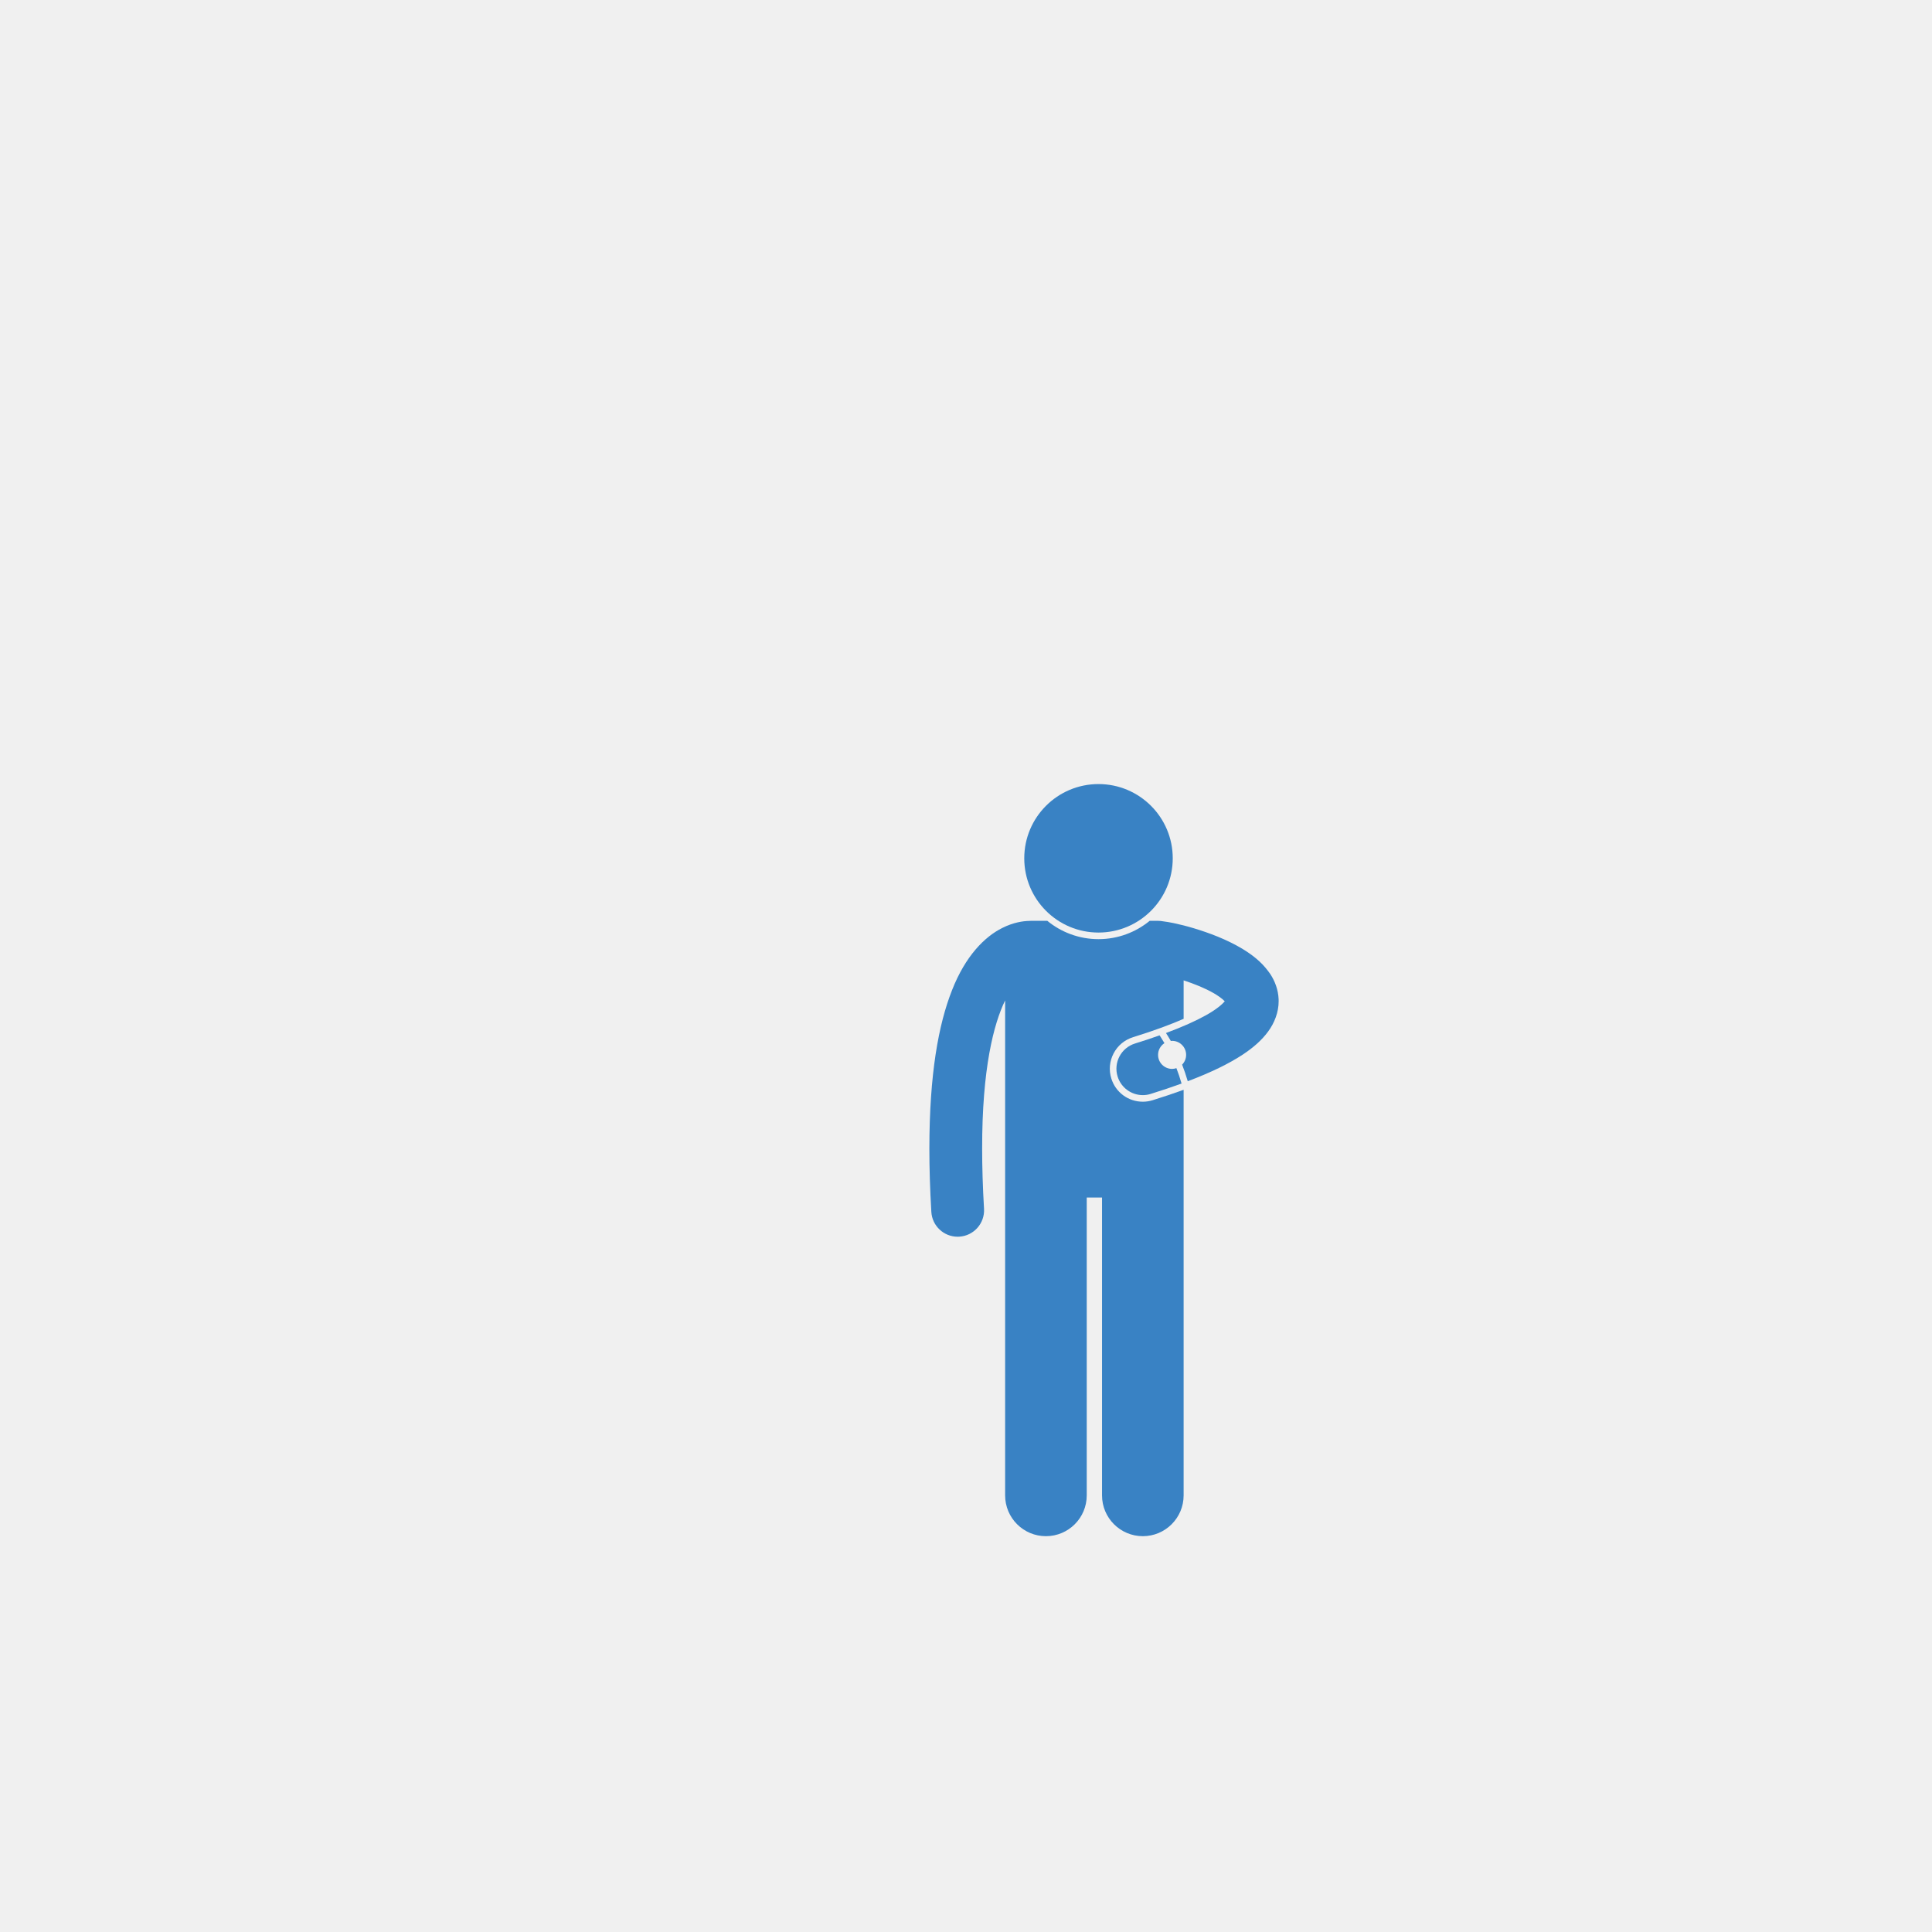
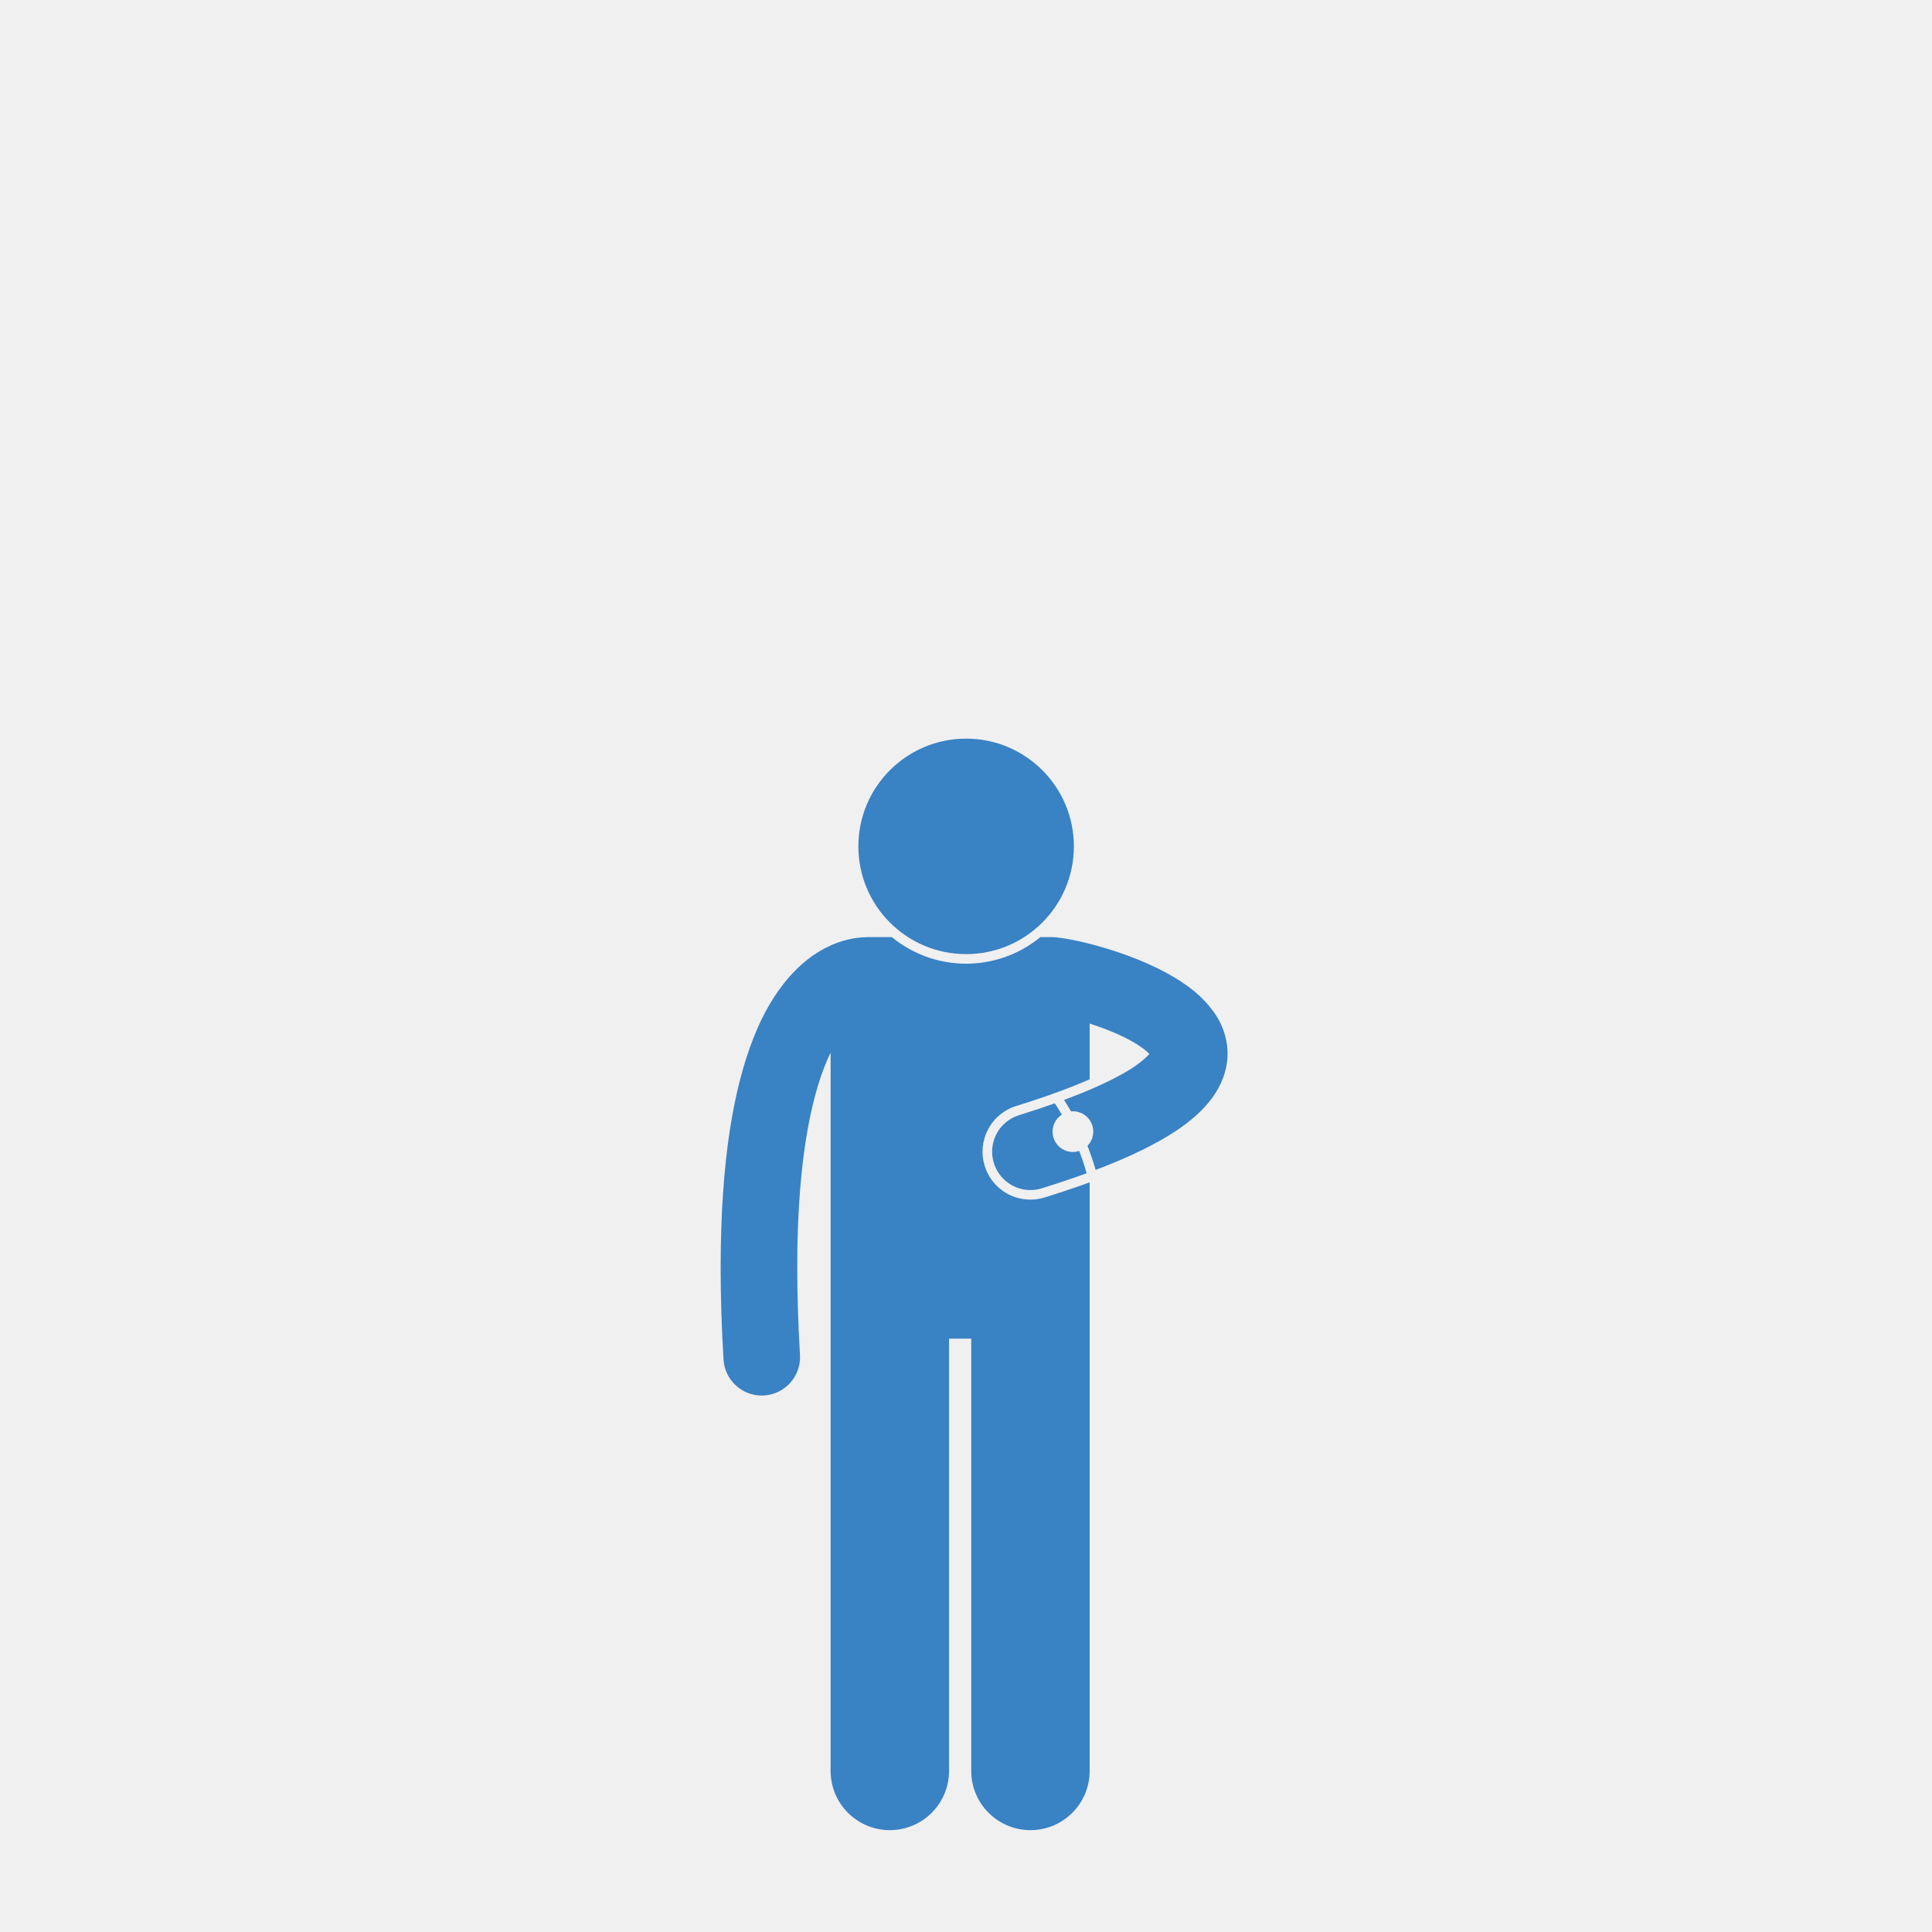
- <svg xmlns="http://www.w3.org/2000/svg" version="1.1" id="Calque_1" x="0px" y="0px" width="350" height="350" viewBox="0 0 350 350" enable-background="new 0 0 400 400" xml:space="preserve">
-   <defs id="defs15" />
-   <g id="g3" transform="translate(0,-50)" style="fill:#3982c4;fill-opacity:1">
-     <g id="g5" style="fill:#3982c4;fill-opacity:1">
-       <path d="m 173.488,274.044 c 0.094,0 0.188,-0.003 0.283,-0.009 2.637,-0.155 4.648,-2.418 4.495,-5.054 -0.235,-3.976 -0.341,-7.597 -0.34,-10.894 -0.021,-14.475 2.09,-22.607 4.163,-26.852 l 0,89.668 c 0,4.082 3.311,7.391 7.391,7.391 4.082,0 7.392,-3.309 7.392,-7.391 l 0,-53.963 2.771,0 0,53.963 c 0,4.082 3.311,7.391 7.391,7.391 4.081,0 7.391,-3.309 7.391,-7.391 l 0,-73.474 c -1.723,0.626 -3.588,1.253 -5.616,1.886 -0.579,0.18 -1.177,0.271 -1.776,0.271 -2.633,0 -4.926,-1.688 -5.707,-4.203 -0.474,-1.526 -0.326,-3.144 0.416,-4.557 0.743,-1.413 1.992,-2.454 3.518,-2.927 4.031,-1.25 7,-2.383 9.166,-3.33 l 0,-6.965 c 1.859,0.605 3.859,1.405 5.363,2.271 0.424,0.237 0.801,0.481 1.125,0.712 0.434,0.31 0.766,0.594 0.966,0.811 -0.429,0.498 -1.495,1.479 -3.509,2.576 -1.725,0.963 -4.088,2.033 -7.145,3.168 0.226,0.341 0.527,0.82 0.881,1.439 0.077,-0.008 0.152,-0.023 0.23,-0.023 1.404,0 2.541,1.138 2.541,2.541 0,0.691 -0.278,1.316 -0.726,1.773 0.362,0.92 0.71,1.924 1.022,3.004 4.236,-1.602 7.485,-3.191 10.02,-4.864 1.865,-1.246 3.369,-2.55 4.527,-4.124 1.152,-1.553 1.928,-3.514 1.918,-5.531 0,-0.086 -0.002,-0.191 -0.006,-0.317 0,-0.003 0,-0.006 0,-0.009 0,-0.006 0,-0.012 0,-0.017 -0.068,-1.731 -0.686,-3.29 -1.475,-4.506 -0.117,-0.175 -0.24,-0.338 -0.361,-0.503 -1.355,-1.848 -3.035,-3.084 -4.768,-4.143 -2.846,-1.699 -5.986,-2.861 -8.721,-3.688 -1.365,-0.409 -2.623,-0.724 -3.699,-0.947 -0.732,-0.142 -1.303,-0.255 -1.916,-0.323 -0.287,-0.056 -0.585,-0.086 -0.889,-0.086 l -1.529,0 c -2.527,2.071 -5.756,3.317 -9.271,3.317 -3.515,0 -6.745,-1.246 -9.271,-3.317 l -3.023,0 c -0.096,0 -0.19,0.008 -0.285,0.014 -1.084,0.023 -2.846,0.266 -4.844,1.273 -3.215,1.594 -6.683,5.082 -9.107,11.263 -2.455,6.205 -4.102,15.176 -4.111,28.721 0,3.501 0.113,7.308 0.357,11.452 0.147,2.541 2.255,4.503 4.768,4.503 z" id="path7" style="fill:#3982c4;fill-opacity:1" />
-       <path d="m 213.117,243.506 c -0.248,0.08 -0.508,0.136 -0.781,0.136 -1.404,0 -2.541,-1.138 -2.541,-2.541 0,-0.891 0.461,-1.672 1.155,-2.126 -0.249,-0.429 -0.472,-0.787 -0.647,-1.058 -0.095,-0.146 -0.17,-0.257 -0.234,-0.353 -1.359,0.484 -2.84,0.977 -4.455,1.479 -2.522,0.783 -3.931,3.465 -3.146,5.986 0.637,2.049 2.525,3.364 4.564,3.364 0.471,0 0.947,-0.069 1.42,-0.218 2.031,-0.633 3.891,-1.258 5.601,-1.881 -0.285,-0.997 -0.604,-1.931 -0.936,-2.788 z" id="path9" style="fill:#3982c4;fill-opacity:1" />
-       <circle cx="199.004" cy="205.491" r="13.45" id="circle11" style="fill:#3982c4;fill-opacity:1" />
-     </g>
+ <svg xmlns="http://www.w3.org/2000/svg" version="1.1" id="Calque_1" x="0px" y="0px" width="241.17" height="241.17" viewBox="0 0 241.17 241.17" enable-background="new 0 0 400.001 400" xml:space="preserve">
+   <defs id="defs21" />
+   <g transform="matrix(1.123737,0,0,1.123737,-156.5947,-66.74684)" id="g3355" style="fill:#ffffff;fill-opacity:1" />
+   <g transform="translate(-29.13307,-99.83832)" id="g15" style="fill:#3982c4;fill-opacity:1">
+     <path d="m 124.217,274.044 c 0.094,0 0.188,-0.003 0.283,-0.009 2.637,-0.155 4.648,-2.418 4.494,-5.054 -0.234,-3.976 -0.34,-7.597 -0.34,-10.894 -0.02,-14.475 2.09,-22.607 4.164,-26.852 l 0,89.668 c 0,4.082 3.311,7.391 7.391,7.391 4.082,0 7.391,-3.309 7.391,-7.391 l 0,-53.963 2.771,0 0,53.963 c 0,4.082 3.311,7.391 7.391,7.391 4.08,0 7.391,-3.309 7.391,-7.391 l 0,-73.474 c -1.723,0.626 -3.588,1.253 -5.617,1.886 -0.578,0.18 -1.176,0.271 -1.775,0.271 -2.633,0 -4.926,-1.688 -5.707,-4.203 -0.475,-1.526 -0.326,-3.144 0.416,-4.557 0.742,-1.413 1.992,-2.454 3.518,-2.927 4.031,-1.25 7,-2.383 9.166,-3.33 l 0,-6.965 c 1.859,0.605 3.859,1.405 5.363,2.271 0.424,0.237 0.801,0.481 1.125,0.712 0.434,0.31 0.766,0.594 0.965,0.811 -0.428,0.498 -1.494,1.479 -3.508,2.576 -1.725,0.963 -4.088,2.033 -7.145,3.168 0.225,0.341 0.527,0.82 0.881,1.439 0.076,-0.008 0.152,-0.023 0.23,-0.023 1.404,0 2.541,1.138 2.541,2.541 0,0.691 -0.279,1.316 -0.727,1.773 0.363,0.92 0.711,1.924 1.023,3.004 4.236,-1.602 7.484,-3.191 10.02,-4.864 1.865,-1.246 3.369,-2.55 4.527,-4.124 1.152,-1.553 1.928,-3.514 1.918,-5.531 0,-0.086 -0.002,-0.191 -0.006,-0.317 0,-0.003 0,-0.006 0,-0.009 0,-0.006 0,-0.012 0,-0.017 -0.068,-1.731 -0.686,-3.29 -1.475,-4.506 -0.117,-0.175 -0.24,-0.338 -0.361,-0.503 -1.355,-1.848 -3.035,-3.084 -4.768,-4.143 -2.846,-1.699 -5.986,-2.861 -8.721,-3.688 -1.365,-0.409 -2.623,-0.724 -3.699,-0.947 -0.732,-0.142 -1.303,-0.255 -1.916,-0.323 -0.287,-0.056 -0.586,-0.086 -0.889,-0.086 l -1.529,0 c -2.527,2.071 -5.756,3.317 -9.271,3.317 -3.515,0 -6.746,-1.246 -9.271,-3.317 l -3.023,0 c -0.096,0 -0.191,0.008 -0.285,0.014 -1.084,0.023 -2.846,0.266 -4.844,1.273 -3.215,1.594 -6.684,5.082 -9.107,11.263 -2.455,6.205 -4.102,15.176 -4.111,28.721 0,3.501 0.113,7.308 0.357,11.452 0.148,2.541 2.256,4.503 4.769,4.503 z" id="path17" style="fill:#3982c4;fill-opacity:1" />
+     <path d="m 163.846,243.506 c -0.248,0.08 -0.508,0.136 -0.781,0.136 -1.404,0 -2.541,-1.138 -2.541,-2.541 0,-0.891 0.461,-1.672 1.154,-2.126 -0.248,-0.429 -0.471,-0.787 -0.646,-1.058 -0.096,-0.146 -0.17,-0.257 -0.234,-0.353 -1.359,0.484 -2.84,0.977 -4.455,1.479 -2.523,0.783 -3.932,3.465 -3.146,5.986 0.637,2.049 2.525,3.364 4.564,3.364 0.471,0 0.947,-0.069 1.42,-0.218 2.031,-0.633 3.891,-1.258 5.6,-1.881 -0.284,-0.997 -0.603,-1.931 -0.935,-2.788 z" id="path19" style="fill:#3982c4;fill-opacity:1" />
+     <circle cx="149.733" cy="205.491" r="13.45" id="circle21" style="fill:#3982c4;fill-opacity:1" />
  </g>
</svg>
